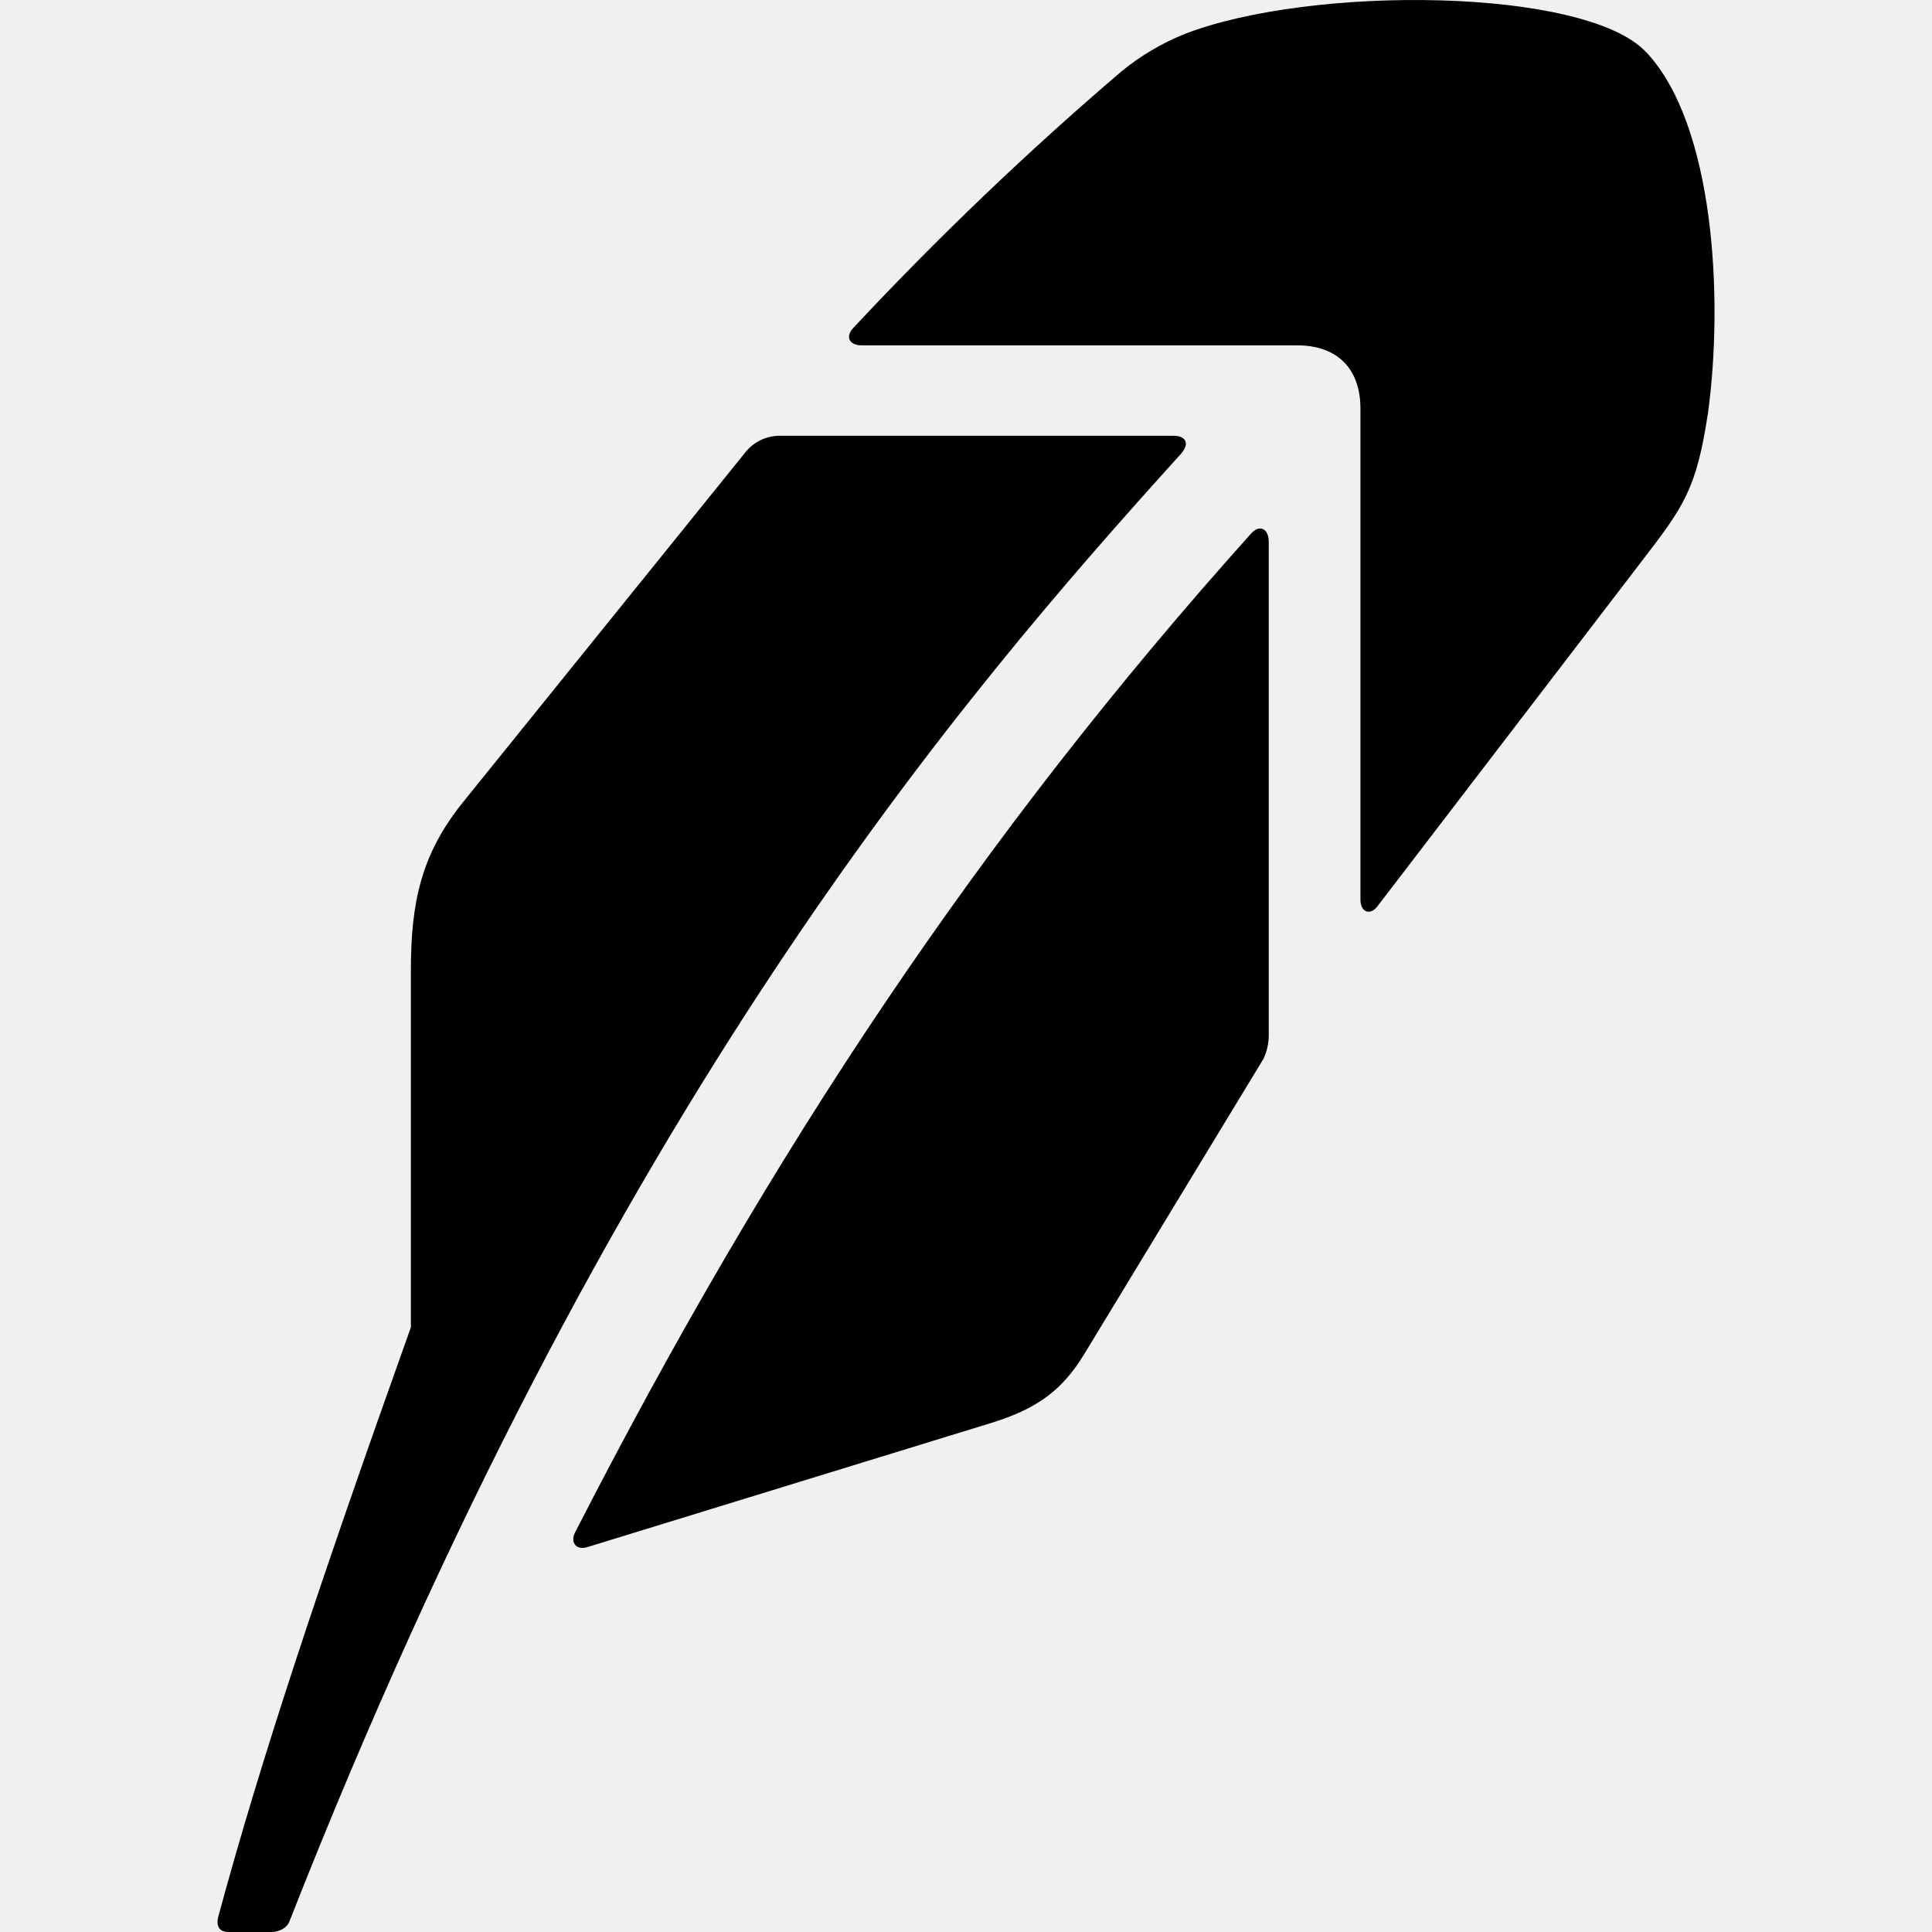
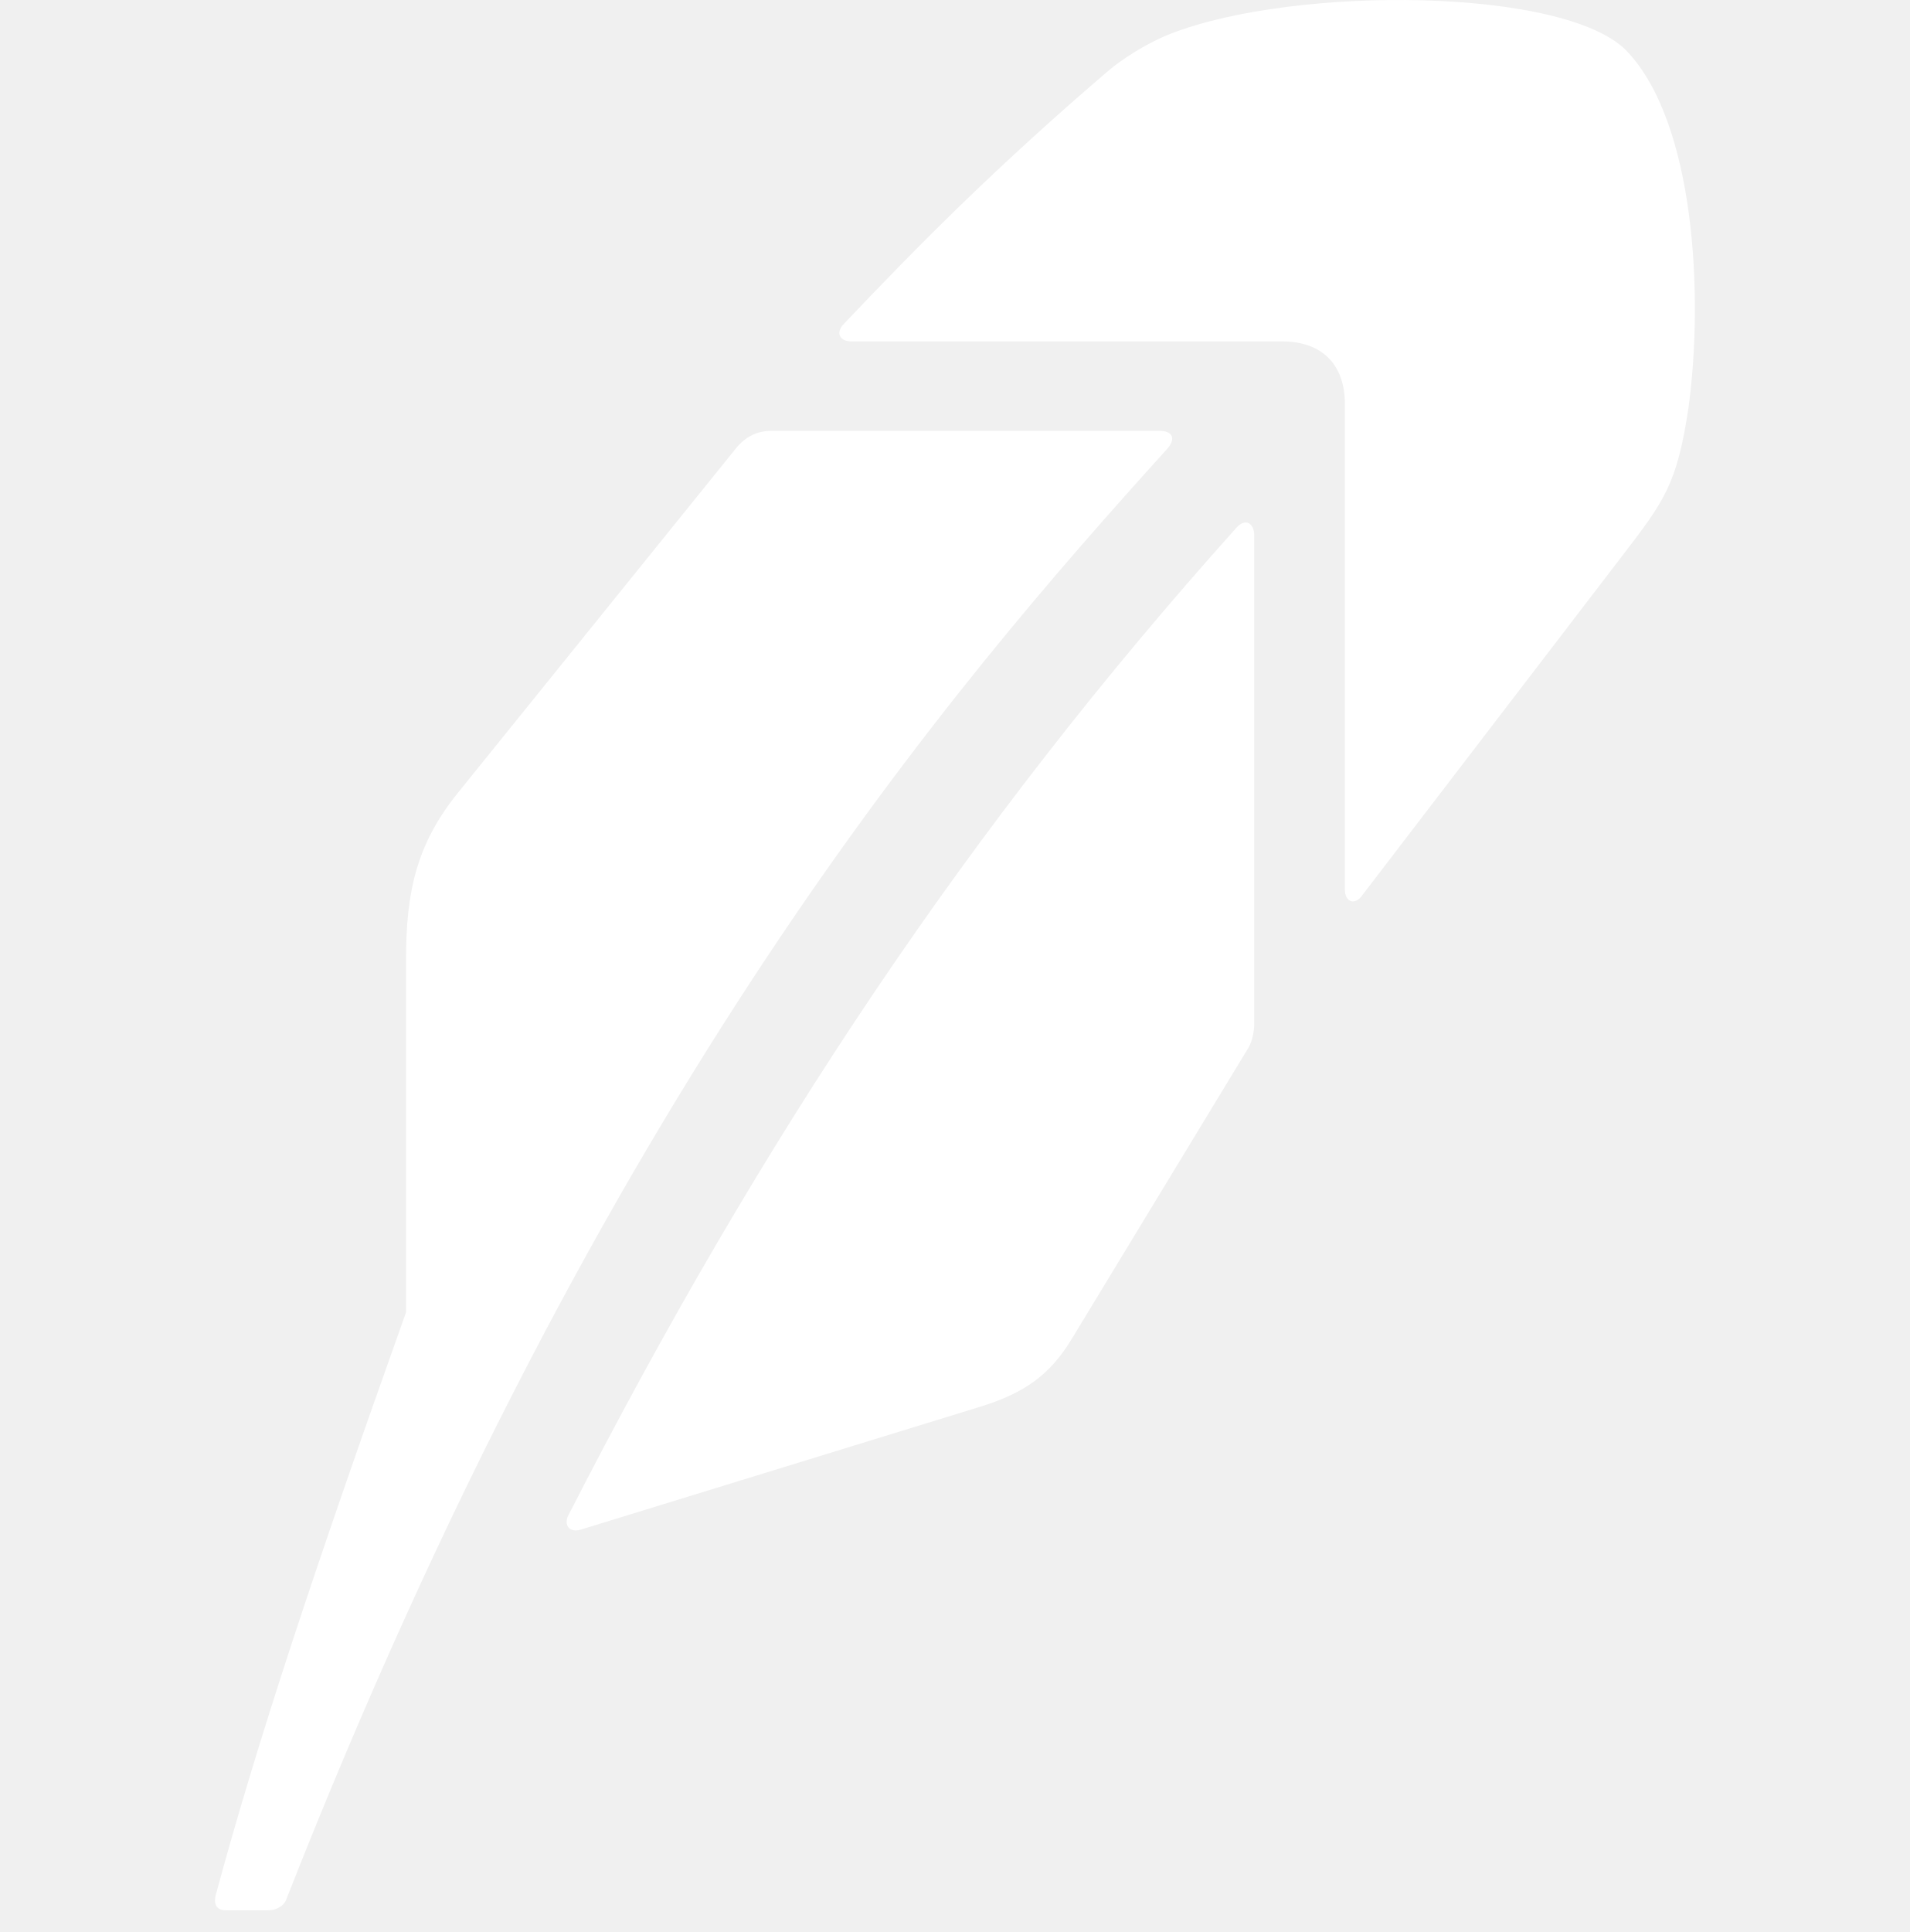
- <svg xmlns="http://www.w3.org/2000/svg" viewBox="0 0 24 24">
-   <path fill="#000000" d="M2.84 24h.53c.096 0 .192-.048.224-.128C7.591 13.696 11.94 8.656 14.67 5.638c.112-.128.064-.225-.096-.225h-4.88a.55.55 0 0 0-.45.225L5.746 9.972c-.514.642-.642 1.236-.642 2.086v4.43c-1.14 3.194-1.862 5.361-2.392 7.32-.032.125.016.192.129.192M20.447.646c-.754-.802-4.157-.834-5.73-.224a3 3 0 0 0-.786.465 41 41 0 0 0-3.323 3.178c-.112.113-.064.225.097.225h5.409c.497 0 .786.289.786.786v6.1c0 .16.128.208.225.064l3.258-4.254c.53-.69.69-.898.835-1.861.192-1.413.08-3.58-.77-4.479m-6.982 16.18 2.231-3.676a.7.7 0 0 0 .064-.29V6.73c0-.16-.112-.225-.224-.097-3.355 3.74-5.971 7.672-8.395 12.407-.06.12.016.225.16.177l5.009-1.54c.565-.174.882-.402 1.155-.852" />
+ <svg xmlns="http://www.w3.org/2000/svg" width="88" height="89" viewBox="0 0 88 89" fill="none">
+   <g>
+     <g>
+       <path d="M53.431 19.848C54.019 19.848 54.196 20.2 53.785 20.67C43.781 31.734 27.833 50.216 13.179 87.527C13.062 87.822 12.705 88 12.352 88H10.41C9.999 87.999 9.825 87.749 9.942 87.291C11.884 80.111 14.53 72.165 18.708 60.455V44.213C18.708 41.094 19.183 38.917 21.066 36.562L33.896 20.67C34.349 20.107 34.894 19.849 35.54 19.848H53.431Z" fill="white" />
+       <path d="M56.961 24.319C57.373 23.848 57.788 24.085 57.788 24.673V47.157C57.788 47.451 57.728 47.864 57.552 48.216L49.372 61.693C48.371 63.34 47.204 64.176 45.133 64.812L26.775 70.459C26.245 70.635 25.96 70.247 26.184 69.811C35.07 52.451 44.661 38.031 56.961 24.319Z" fill="white" />
+       <path d="M53.96 1.546C59.727 -0.69 72.201 -0.573 74.97 2.369C78.089 5.664 78.502 13.611 77.796 18.79C77.266 22.319 76.679 23.085 74.739 25.613L62.788 41.212C62.435 41.739 61.966 41.563 61.965 40.976V18.61C61.965 16.787 60.906 15.728 59.083 15.728H39.25C38.662 15.728 38.484 15.317 38.895 14.905C42.25 11.374 45.781 7.784 51.078 3.252C51.607 2.799 52.76 2.011 53.96 1.546Z" fill="white" />
+     </g>
+   </g>
</svg>
